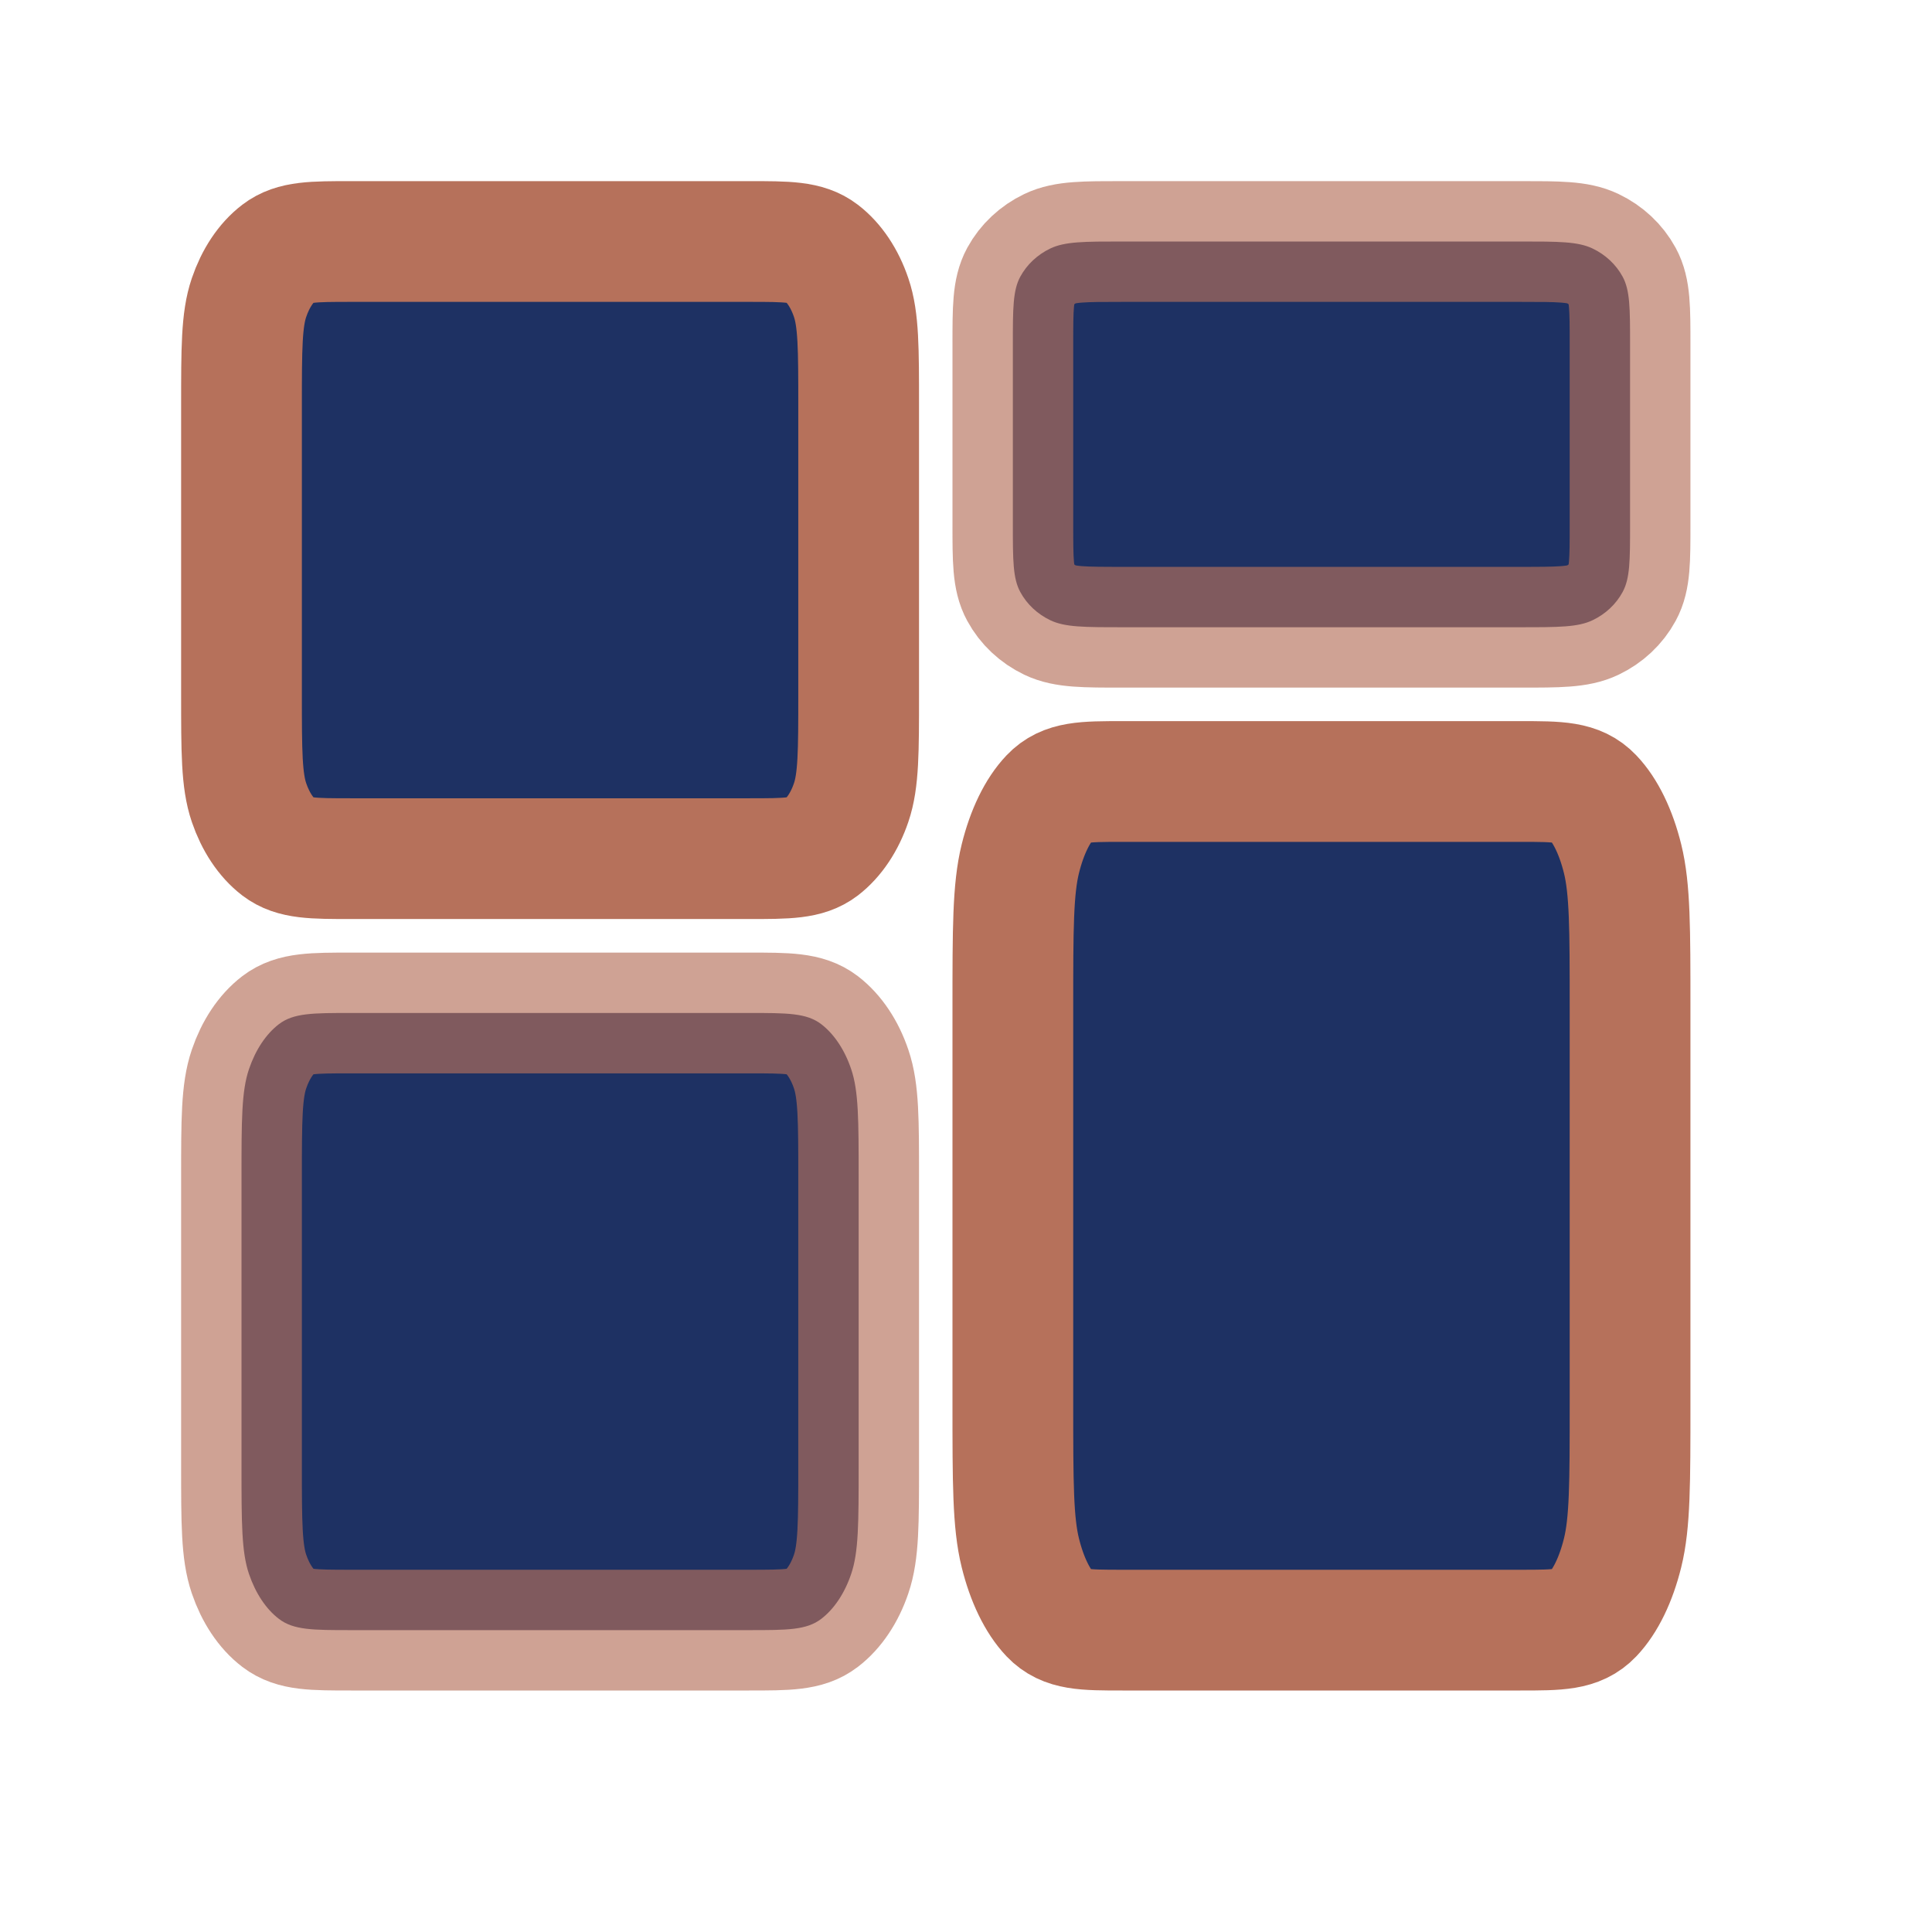
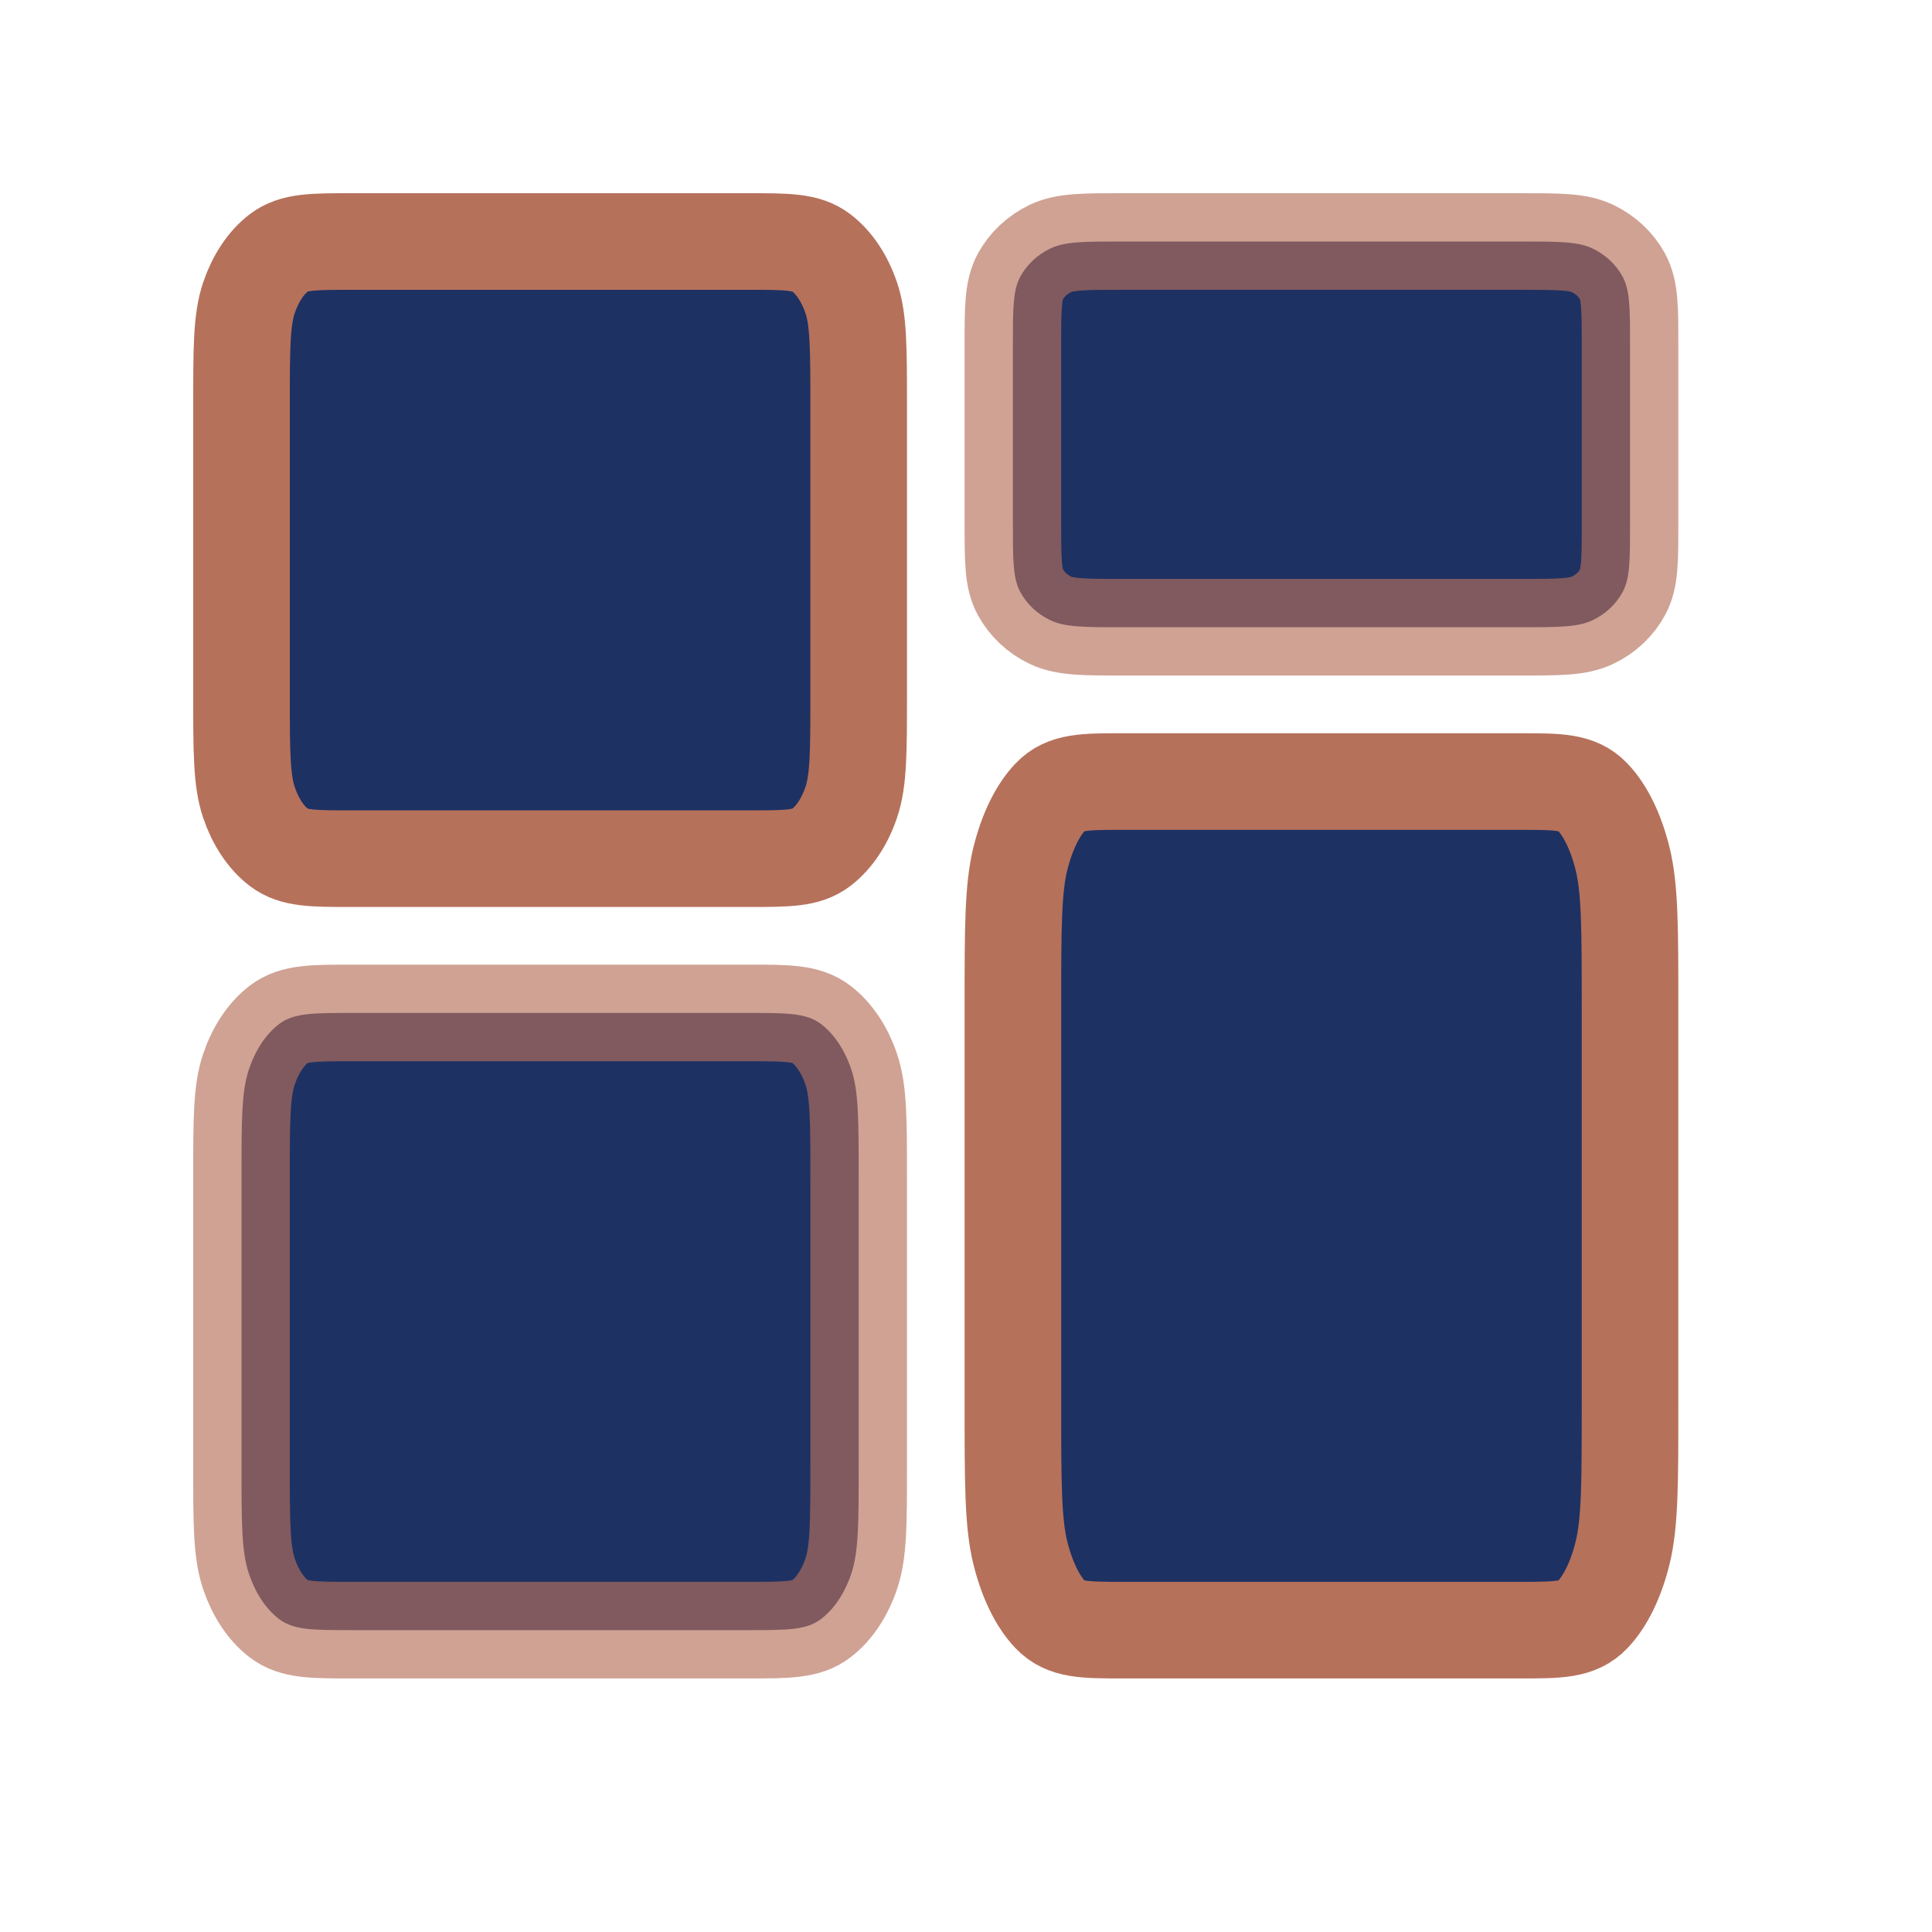
- <svg xmlns="http://www.w3.org/2000/svg" width="32" height="32" viewBox="0 0 32 32" fill="none">
-   <path d="M4 6.726V11.496C4 12.451 4 12.927 4.124 13.292C4.233 13.612 4.406 13.873 4.62 14.037C4.863 14.222 5.181 14.222 5.816 14.222H12.407C13.041 14.222 13.359 14.222 13.602 14.037C13.815 13.873 13.99 13.612 14.098 13.292C14.222 12.928 14.222 12.452 14.222 11.499V11.499V6.723V6.723C14.222 5.771 14.222 5.294 14.098 4.93C13.99 4.609 13.815 4.349 13.602 4.186C13.359 4 13.041 4 12.405 4H11.383H9.111H6.84H5.817C5.181 4 4.863 4 4.62 4.186C4.406 4.349 4.233 4.609 4.124 4.93C4 5.294 4 5.772 4 6.726Z" fill="#1E3163" stroke="#B6715B" stroke-width="2" stroke-linecap="round" stroke-linejoin="round" />
-   <path d="M4 19.504V24.274C4 25.228 4 25.705 4.124 26.07C4.233 26.39 4.406 26.651 4.62 26.814C4.863 27 5.181 27 5.816 27H12.407C13.041 27 13.359 27 13.602 26.814C13.815 26.651 13.99 26.39 14.098 26.07C14.222 25.706 14.222 25.23 14.222 24.277V24.277V19.501V19.501C14.222 18.549 14.222 18.072 14.098 17.708C13.99 17.387 13.815 17.127 13.602 16.963C13.359 16.778 13.041 16.778 12.405 16.778H11.383H9.111H6.84H5.817C5.181 16.778 4.863 16.778 4.62 16.963C4.406 17.127 4.233 17.387 4.124 17.708C4 18.072 4 18.55 4 19.504Z" fill="#1E3163" stroke="#B6715B" stroke-opacity="0.65" stroke-width="2" stroke-linecap="round" stroke-linejoin="round" />
-   <path d="M16.776 5.704V8.685C16.776 9.282 16.776 9.58 16.9 9.807C17.009 10.008 17.183 10.171 17.396 10.273C17.639 10.389 17.957 10.389 18.592 10.389H25.183C25.818 10.389 26.135 10.389 26.378 10.273C26.592 10.171 26.766 10.008 26.875 9.807C26.999 9.58 26.999 9.282 26.999 8.687V8.687V5.702V5.702C26.999 5.107 26.999 4.809 26.875 4.581C26.766 4.381 26.592 4.218 26.378 4.116C26.135 4 25.817 4 25.181 4H24.159H21.887H19.616H18.594C17.958 4 17.639 4 17.396 4.116C17.183 4.218 17.009 4.381 16.9 4.581C16.776 4.809 16.776 5.107 16.776 5.704Z" fill="#1E3163" stroke="#B6715B" stroke-opacity="0.65" stroke-width="2" stroke-linecap="round" stroke-linejoin="round" />
-   <path d="M16.776 16.693V23.252C16.776 24.564 16.776 25.22 16.9 25.721C17.009 26.162 17.183 26.52 17.396 26.745C17.639 27 17.957 27 18.592 27H25.183C25.818 27 26.135 27 26.378 26.745C26.592 26.52 26.766 26.162 26.875 25.721C26.999 25.22 26.999 24.565 26.999 23.256V16.689C26.999 15.379 26.999 14.724 26.875 14.223C26.766 13.782 26.592 13.424 26.378 13.2C26.135 12.944 25.817 12.944 25.181 12.944H24.159H21.887H19.616H18.594C17.958 12.944 17.639 12.944 17.396 13.2C17.183 13.424 17.009 13.782 16.9 14.223C16.776 14.724 16.776 15.381 16.776 16.693Z" fill="#1E3163" stroke="#B6715B" stroke-width="2" stroke-linecap="round" stroke-linejoin="round" />
+ <svg xmlns="http://www.w3.org/2000/svg" width="40" height="40" viewBox="0 0 40 40" fill="none">
+   <path d="M5 8.408V14.371C5 15.563 5 16.159 5.155 16.615C5.291 17.016 5.508 17.342 5.775 17.546C6.078 17.778 6.476 17.778 7.269 17.778H15.508C16.302 17.778 16.699 17.778 17.002 17.546C17.269 17.342 17.487 17.016 17.623 16.615C17.778 16.16 17.778 15.565 17.778 14.374V14.374V8.404V8.404C17.778 7.214 17.778 6.618 17.623 6.163C17.487 5.762 17.269 5.436 17.002 5.232C16.698 5 16.301 5 15.506 5H14.228H11.389H8.549H7.272C6.477 5 6.079 5 5.775 5.232C5.508 5.436 5.291 5.762 5.155 6.163C5 6.618 5 7.215 5 8.408Z" fill="#1E3163" stroke="#B6715B" stroke-width="2" stroke-linecap="round" stroke-linejoin="round" />
+   <path d="M5 24.38V30.343C5 31.535 5 32.132 5.155 32.587C5.291 32.988 5.508 33.314 5.775 33.518C6.078 33.75 6.476 33.75 7.269 33.75H15.508C16.302 33.75 16.699 33.75 17.002 33.518C17.269 33.314 17.487 32.988 17.623 32.587C17.778 32.132 17.778 31.537 17.778 30.346V30.346V24.376V24.376C17.778 23.186 17.778 22.59 17.623 22.135C17.487 21.734 17.269 21.409 17.002 21.204C16.698 20.972 16.301 20.972 15.506 20.972H14.228H11.389H8.549H7.272C6.477 20.972 6.079 20.972 5.775 21.204C5.508 21.409 5.291 21.734 5.155 22.135C5 22.59 5 23.187 5 24.38Z" fill="#1E3163" stroke="#B6715B" stroke-opacity="0.65" stroke-width="2" stroke-linecap="round" stroke-linejoin="round" />
+   <path d="M20.971 7.13V10.857C20.971 11.602 20.971 11.975 21.125 12.259C21.262 12.51 21.479 12.714 21.746 12.841C22.049 12.986 22.447 12.986 23.24 12.986H31.479C32.273 12.986 32.669 12.986 32.973 12.841C33.24 12.714 33.458 12.51 33.594 12.259C33.748 11.975 33.748 11.603 33.748 10.859V10.859V7.128V7.128C33.748 6.384 33.748 6.011 33.594 5.727C33.458 5.476 33.24 5.273 32.973 5.145C32.669 5 32.272 5 31.477 5H30.199H27.36H24.52H23.242C22.447 5 22.049 5 21.746 5.145C21.479 5.273 21.262 5.476 21.125 5.727C20.971 6.011 20.971 6.384 20.971 7.13Z" fill="#1E3163" stroke="#B6715B" stroke-opacity="0.65" stroke-width="2" stroke-linecap="round" stroke-linejoin="round" />
+   <path d="M20.971 20.866V29.065C20.971 30.705 20.971 31.525 21.125 32.151C21.262 32.702 21.479 33.151 21.746 33.431C22.049 33.75 22.447 33.75 23.24 33.75H31.479C32.273 33.75 32.669 33.75 32.973 33.431C33.24 33.151 33.458 32.702 33.594 32.151C33.748 31.525 33.748 30.707 33.748 29.07V29.07V20.861V20.861C33.748 19.224 33.748 18.405 33.594 17.779C33.458 17.228 33.24 16.781 32.973 16.5C32.669 16.181 32.272 16.181 31.477 16.181H30.199H27.36H24.52H23.242C22.447 16.181 22.049 16.181 21.746 16.5C21.479 16.781 21.262 17.228 21.125 17.779C20.971 18.406 20.971 19.226 20.971 20.866Z" fill="#1E3163" stroke="#B6715B" stroke-width="2" stroke-linecap="round" stroke-linejoin="round" />
</svg>
